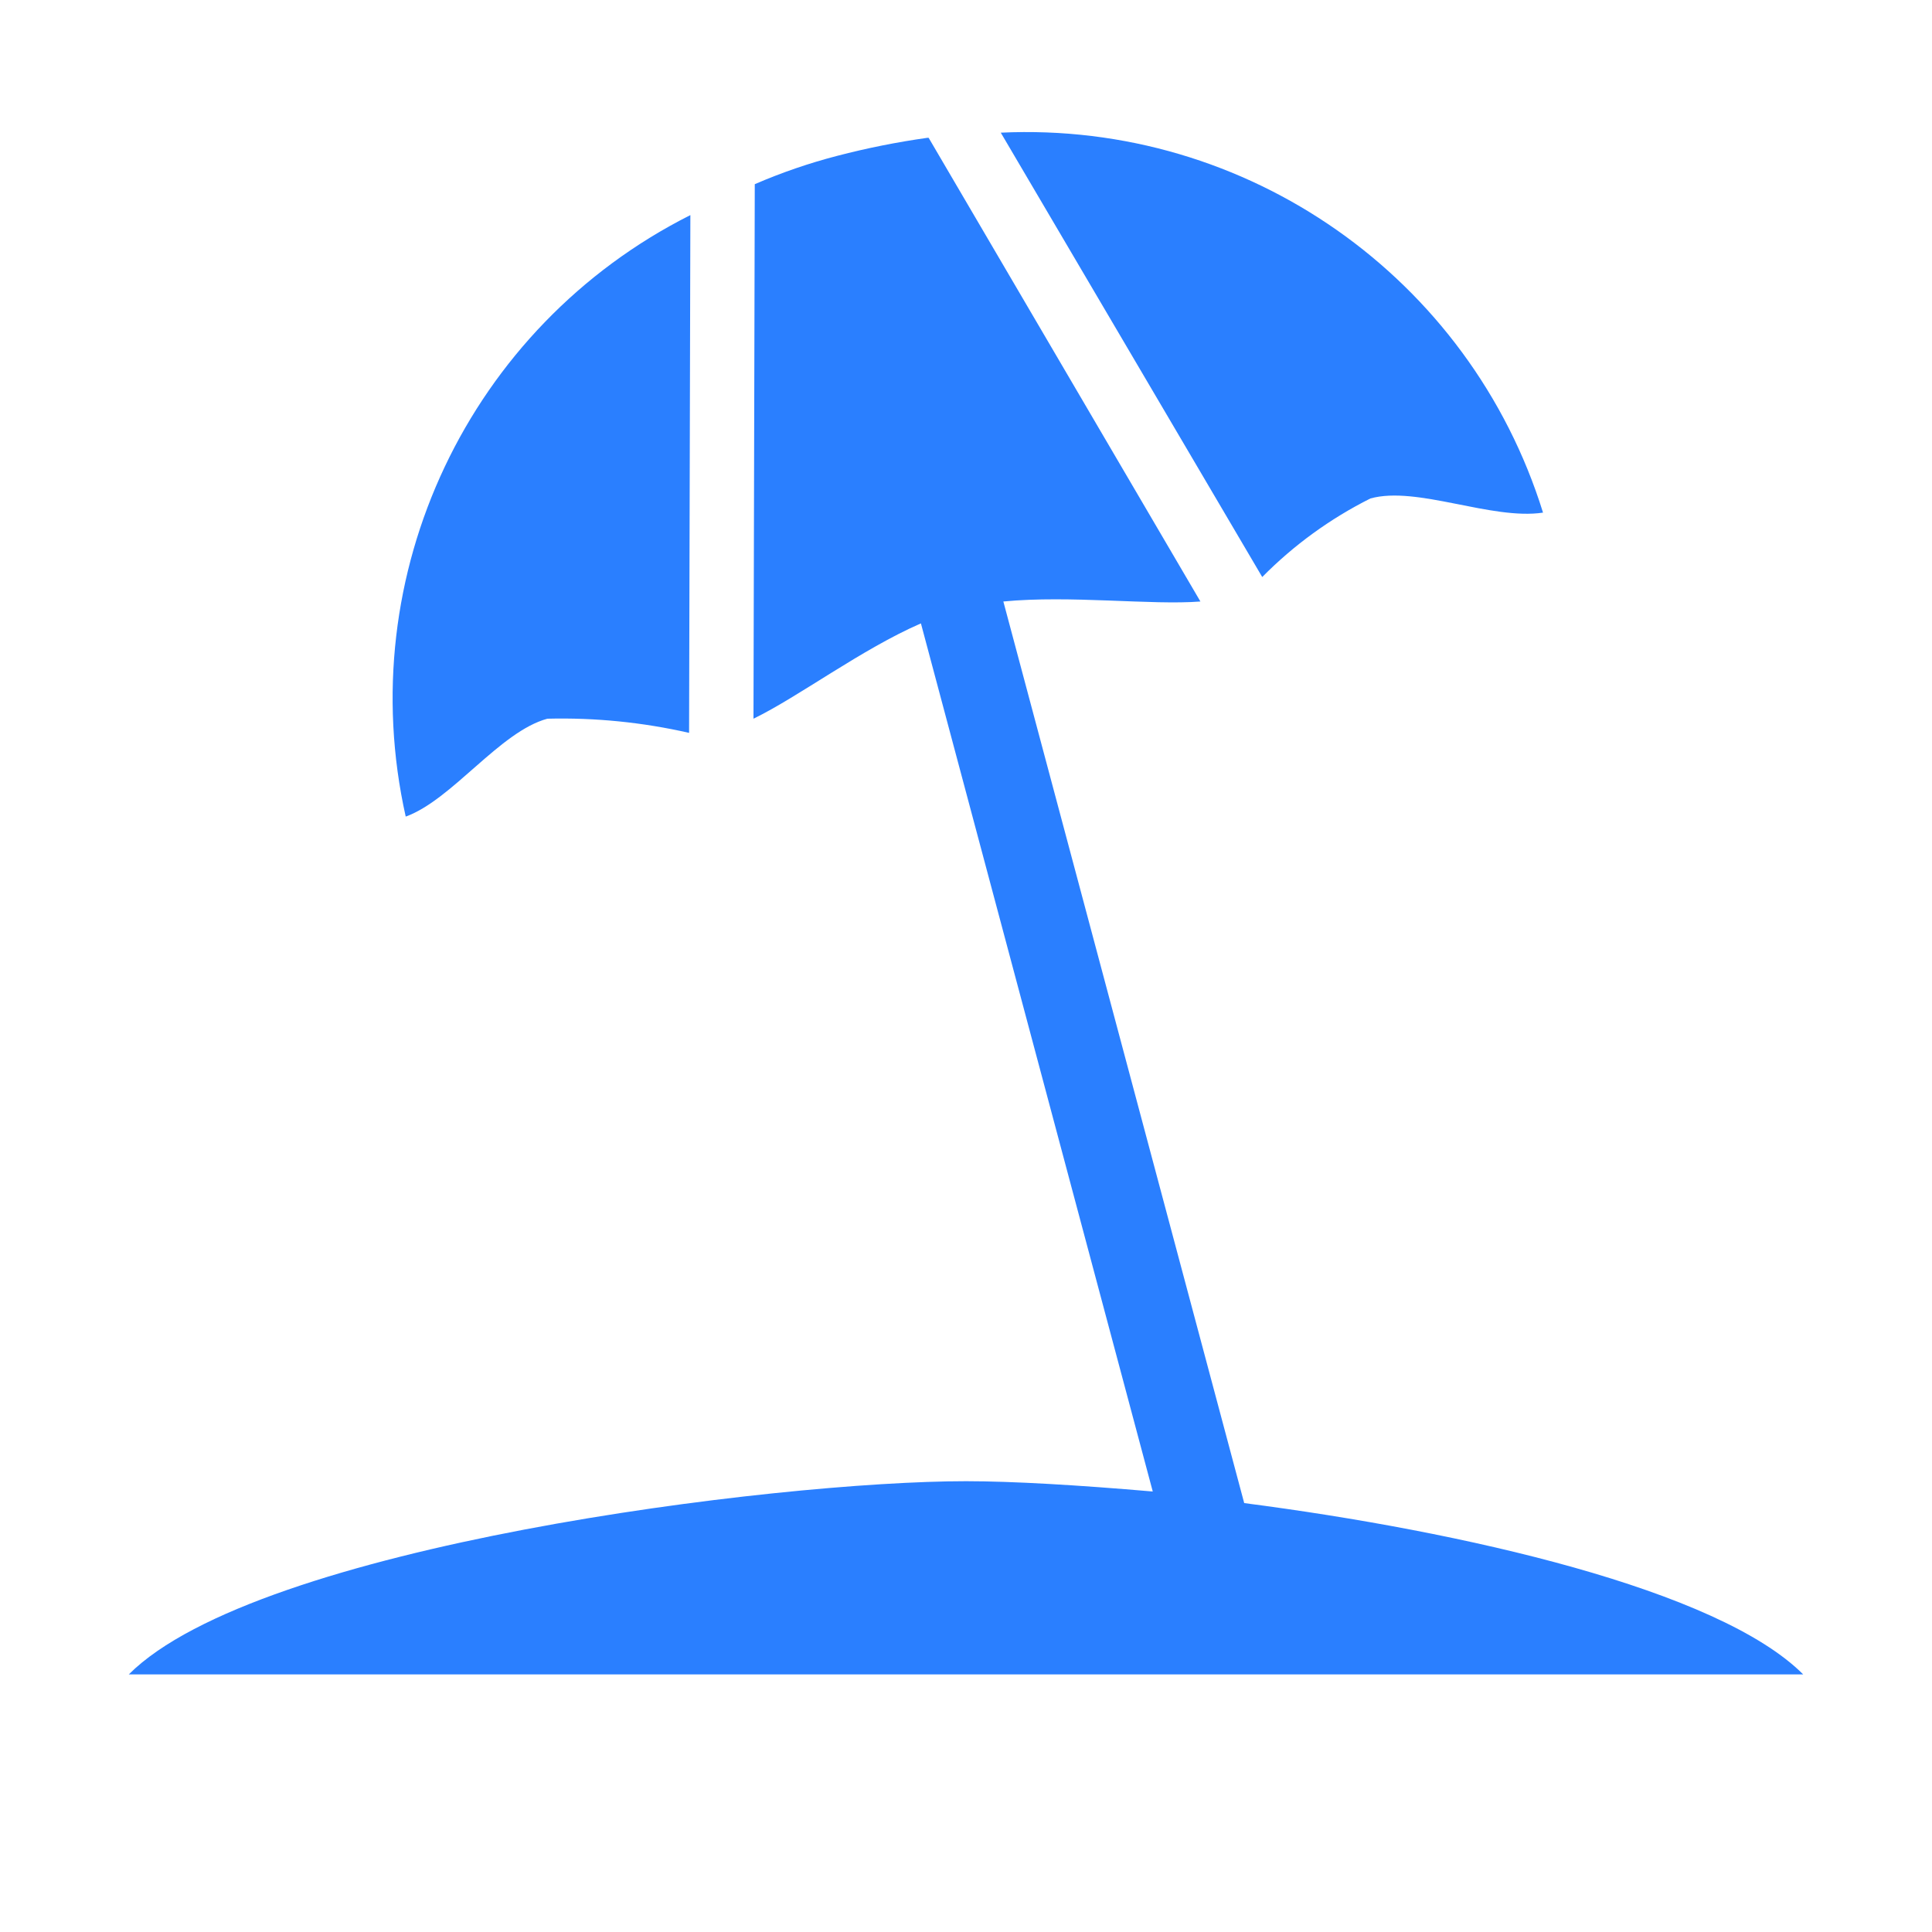
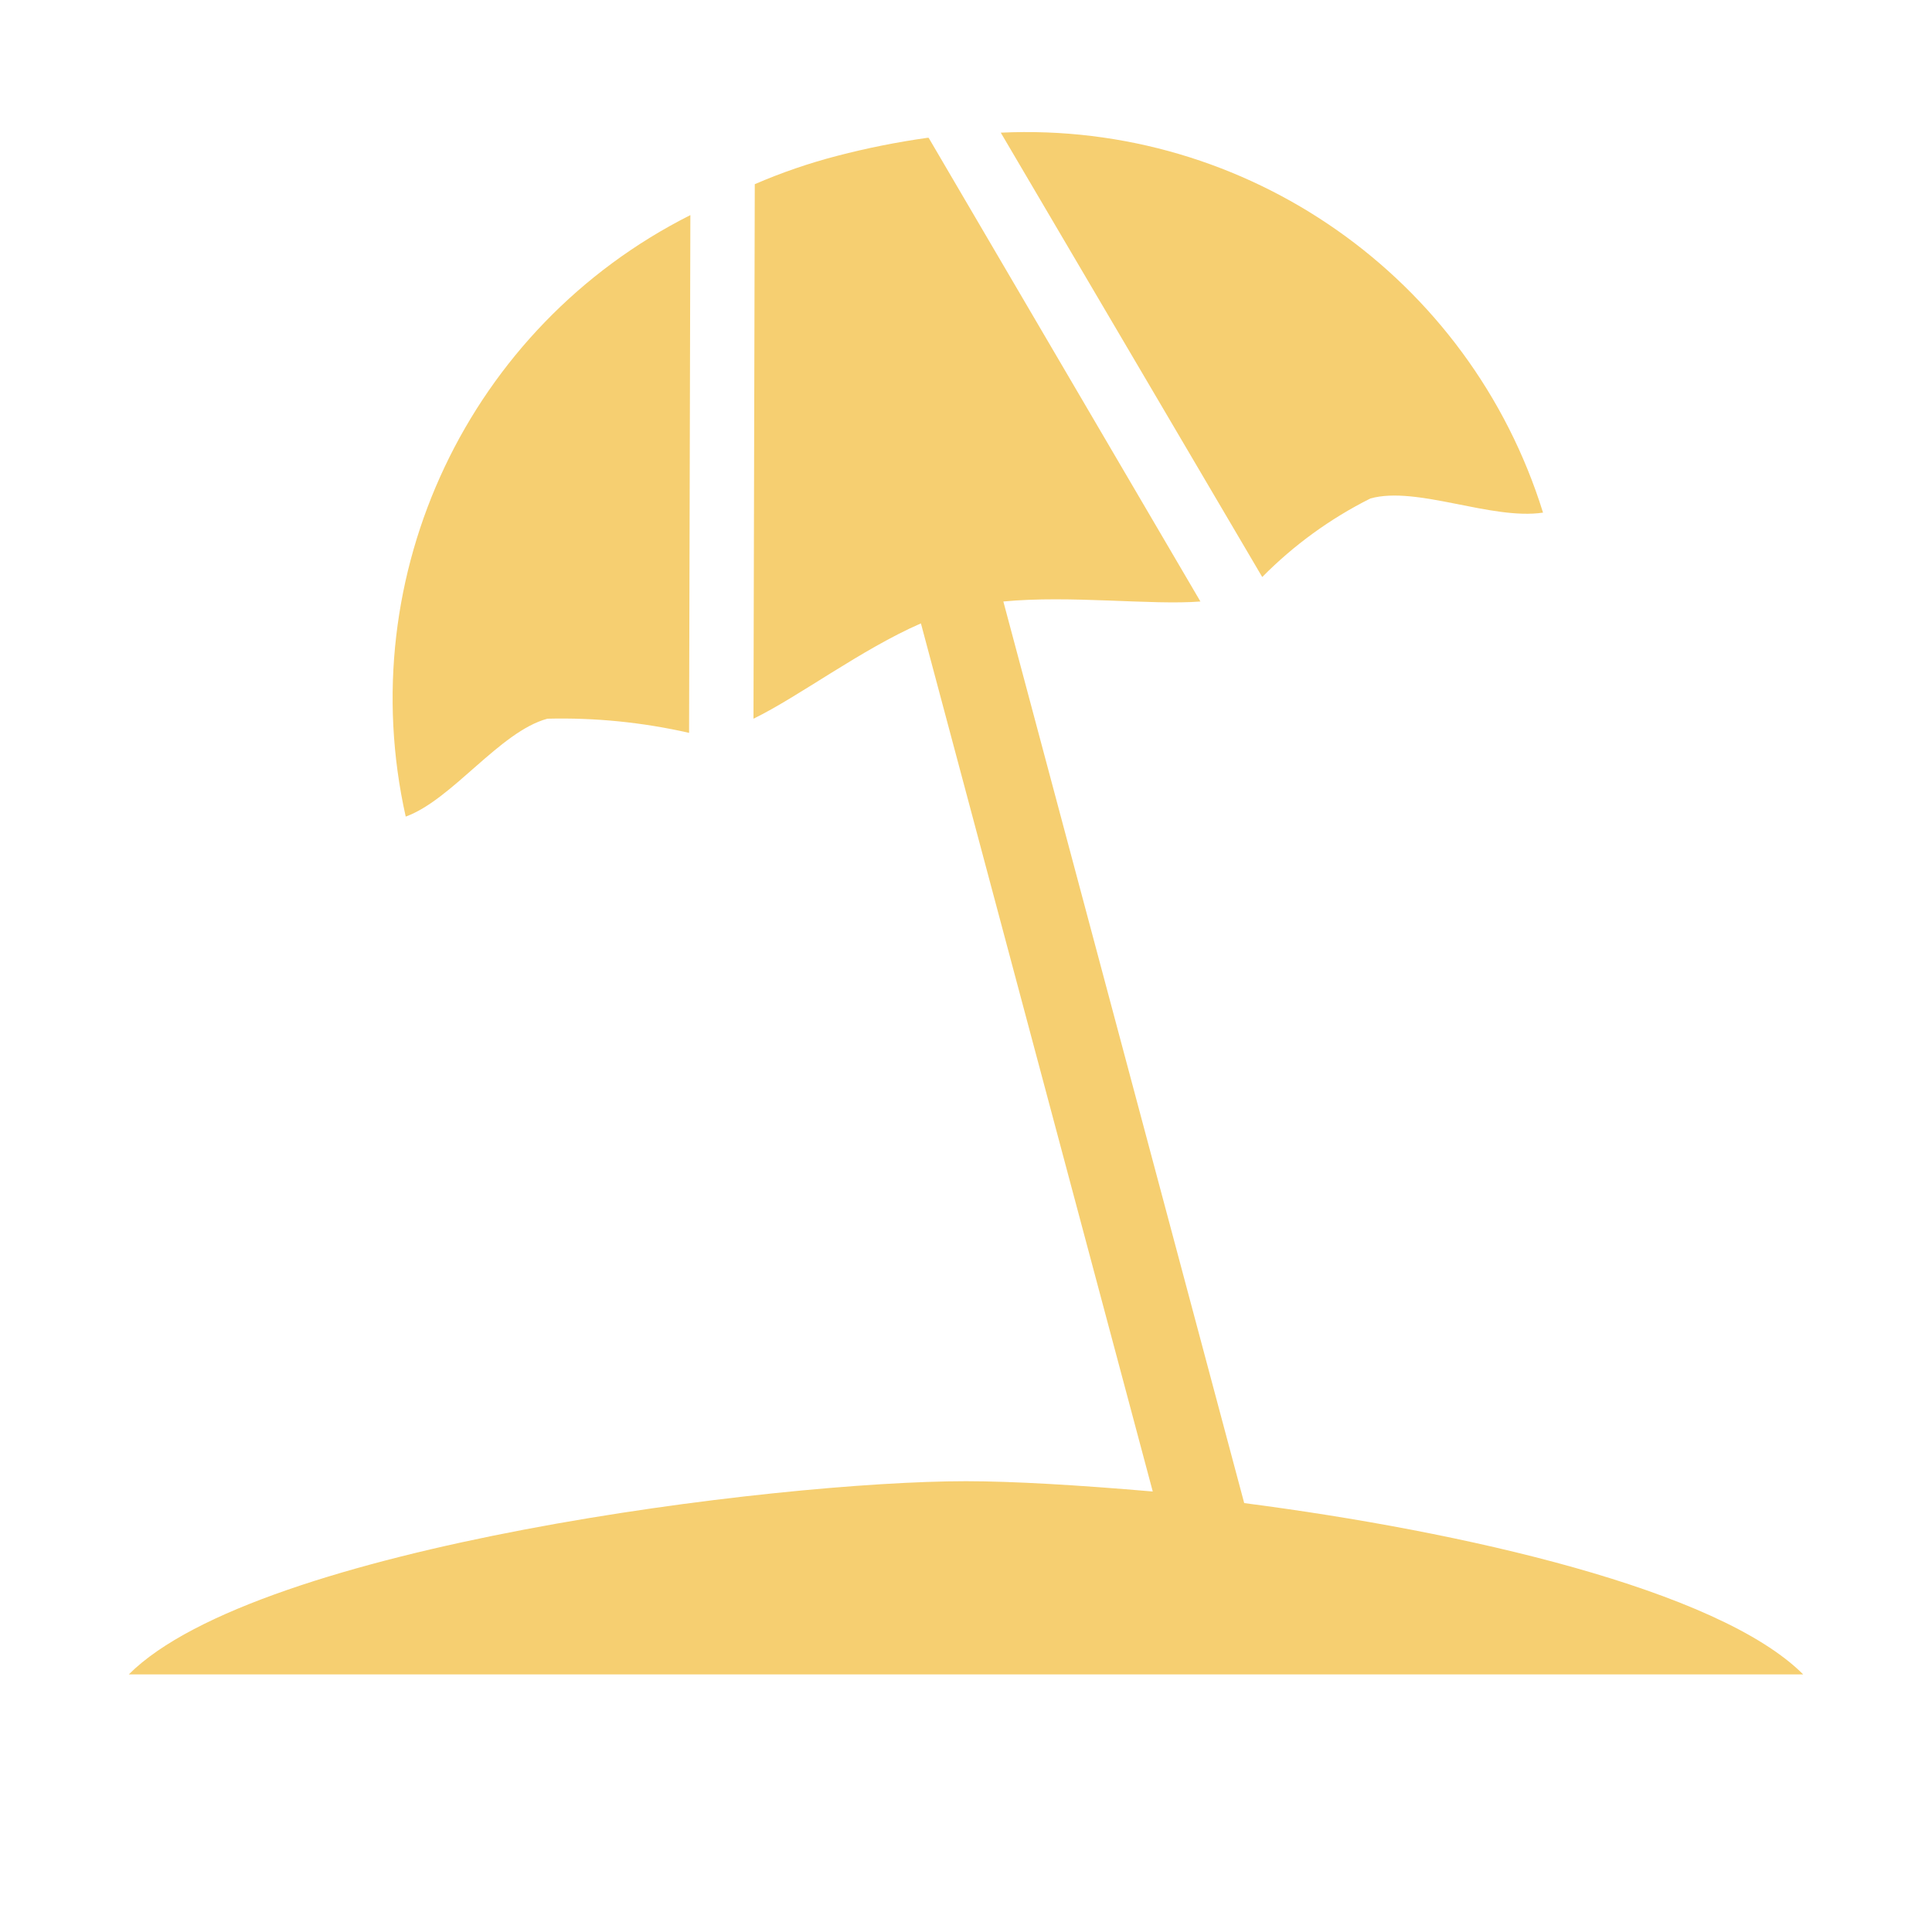
<svg xmlns="http://www.w3.org/2000/svg" width="15" height="15" version="1.1" id="svg134">
  <defs id="defs138" />
-   <path d="m5.36 1.67-.01 4.02a4.452 4.452 0 0 0-1.1-.11c-.37.1-.74.63-1.1.76a4.202 4.202 0 0 1 2.21-4.67Zm2.41-.64L9.8 4.48a3.183 3.183 0 0 1 .84-.61c.36-.1.94.17 1.34.11a4.202 4.202 0 0 0-4.21-2.95ZM1 13h13c-.66-.66-2.64-1.11-4.34-1.33l-1.87-7c.52-.05 1.15.03 1.53 0l-2.11-3.6H7.2a6.174 6.174 0 0 0-.7.14 4.38 4.38 0 0 0-.64.22l-.01 4.15c.35-.17.84-.54 1.3-.74l1.8 6.74c-.58-.05-1.09-.08-1.45-.08C6.03 11.5 2 12 1 13Z" id="path132" style="fill:#2a7fff" />
+   <path d="m5.36 1.67-.01 4.02a4.452 4.452 0 0 0-1.1-.11c-.37.1-.74.63-1.1.76a4.202 4.202 0 0 1 2.21-4.67Zm2.41-.64L9.8 4.48a3.183 3.183 0 0 1 .84-.61c.36-.1.94.17 1.34.11a4.202 4.202 0 0 0-4.21-2.95ZM1 13h13c-.66-.66-2.64-1.11-4.34-1.33l-1.87-7c.52-.05 1.15.03 1.53 0l-2.11-3.6H7.2a6.174 6.174 0 0 0-.7.14 4.38 4.38 0 0 0-.64.22l-.01 4.15c.35-.17.84-.54 1.3-.74l1.8 6.74c-.58-.05-1.09-.08-1.45-.08C6.03 11.5 2 12 1 13Z" id="path132" style="fill:#f6cf71;fill-opacity:1" />
</svg>
